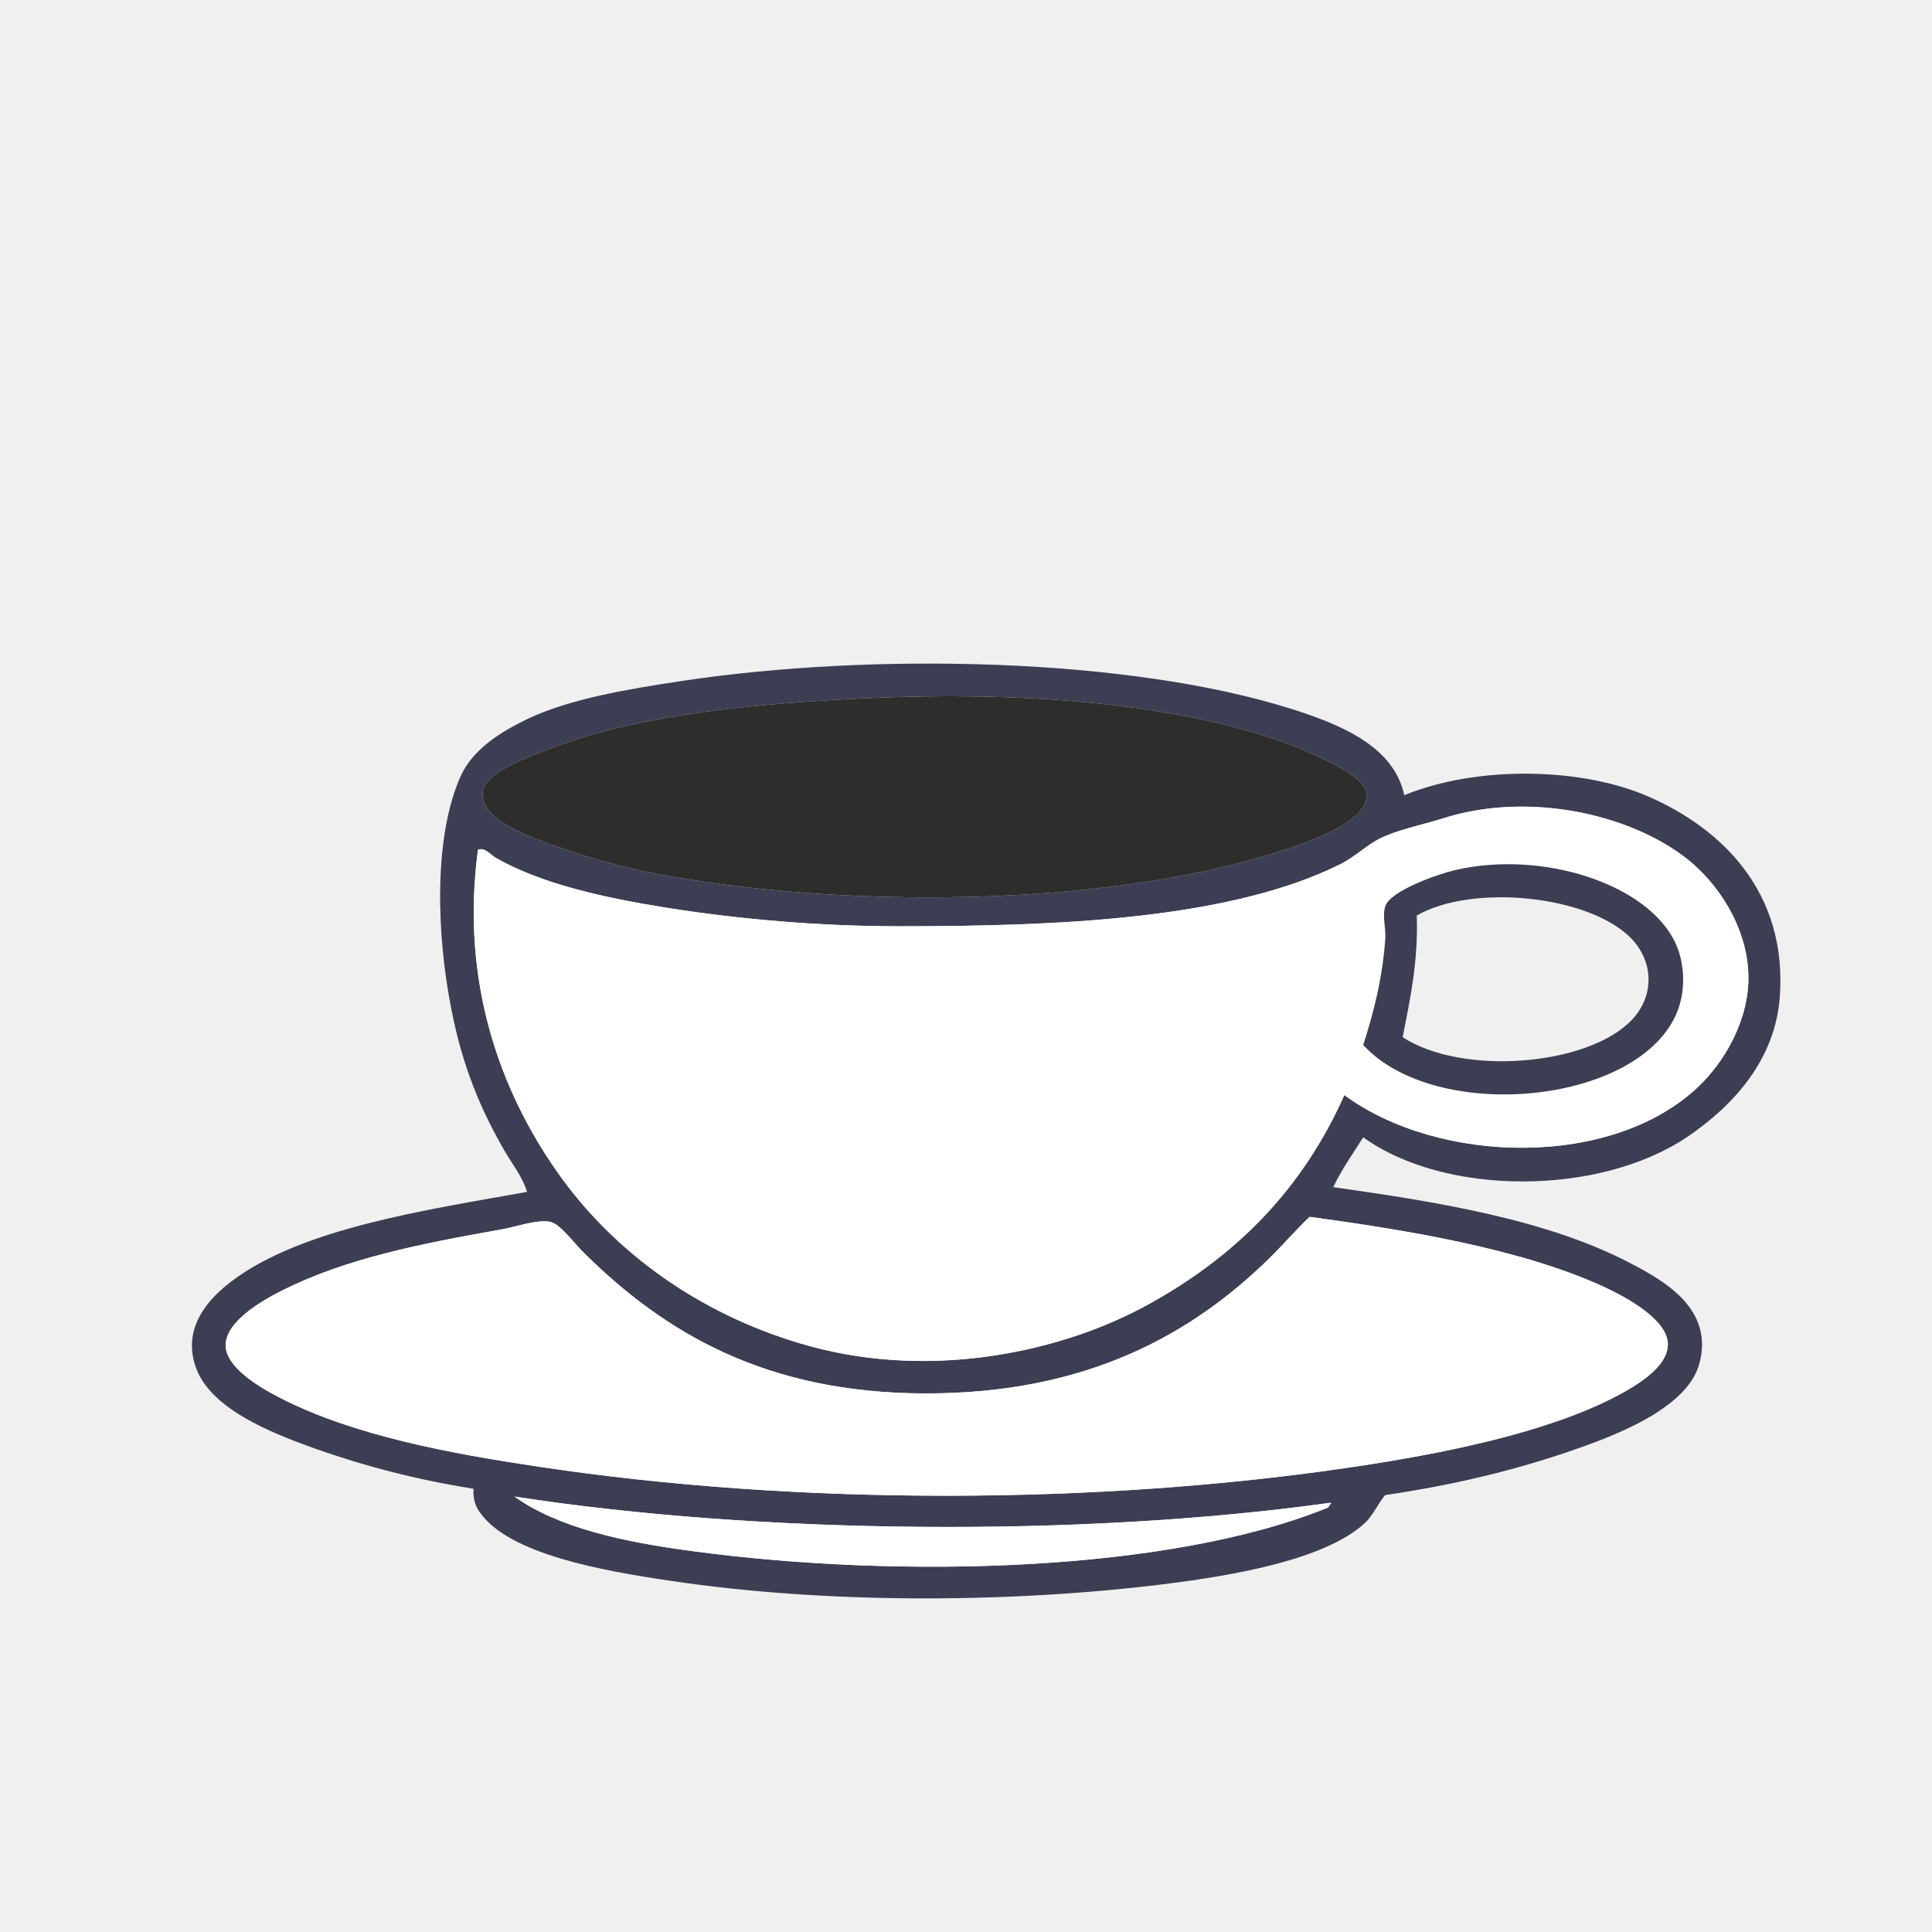
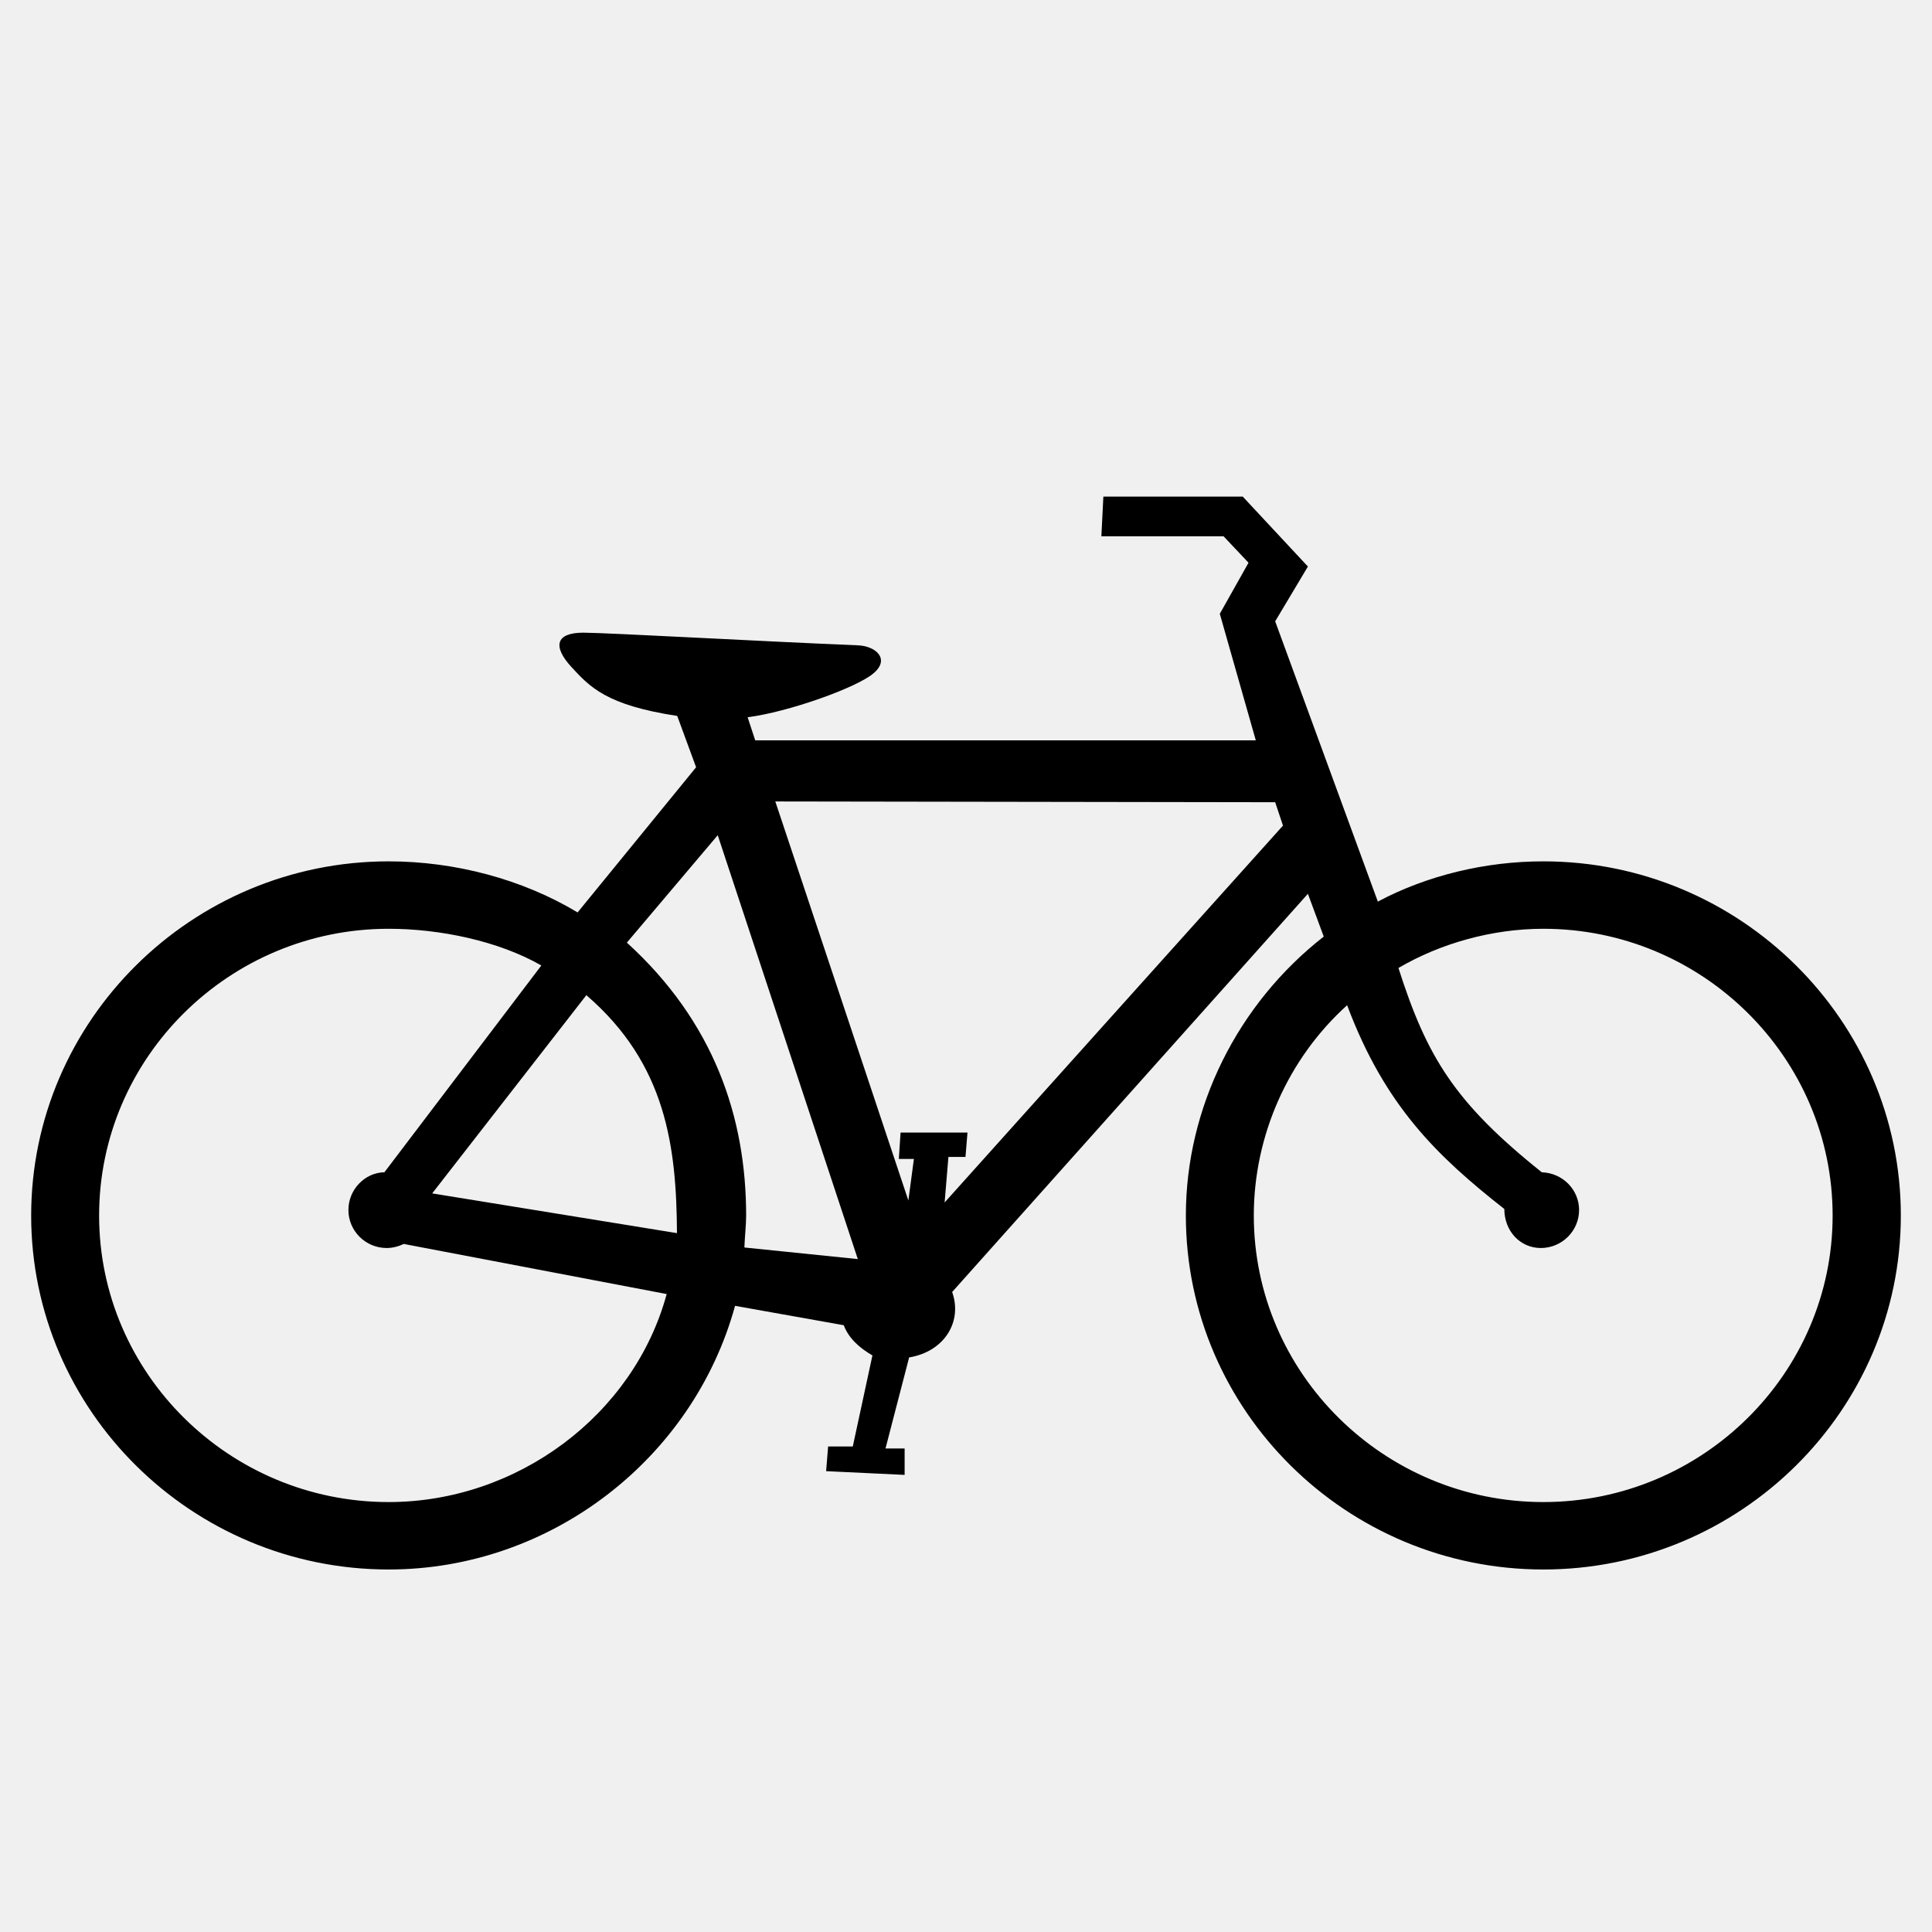
<svg xmlns="http://www.w3.org/2000/svg" width="40" zoomAndPan="magnify" viewBox="0 0 30 30" height="40" preserveAspectRatio="xMidYMid meet" version="1.0">
  <defs>
-     <clipPath id="8b1a30bbc9">
-       <path d="M 2.973 10.305 L 27.652 10.305 L 27.652 24.82 L 2.973 24.82 Z M 2.973 10.305 " clip-rule="nonzero" />
-     </clipPath>
-     <clipPath id="9e260acc7b">
-       <path d="M 7 10.305 L 22 10.305 L 22 14 L 7 14 Z M 7 10.305 " clip-rule="nonzero" />
-     </clipPath>
-     <clipPath id="91b1cd58e5">
-       <path d="M 7 12 L 27.652 12 L 27.652 22 L 7 22 Z M 7 12 " clip-rule="nonzero" />
-     </clipPath>
-     <clipPath id="70ff275c8a">
-       <path d="M 7 23 L 21 23 L 21 24.82 L 7 24.82 Z M 7 23 " clip-rule="nonzero" />
+     <clipPath id="47b8cb7f96">
+       <path d="M 0.484 7.695 L 29.516 7.695 L 29.516 24.387 L 0.484 24.387 Z M 0.484 7.695 " clip-rule="nonzero" />
    </clipPath>
  </defs>
-   <g clip-path="url(#8b1a30bbc9)">
-     <path fill="#3c3e53" d="M 7.988 23.238 C 8.672 23.727 9.688 23.945 10.754 24.086 C 13.98 24.52 18.164 24.414 20.629 23.406 C 20.629 23.383 20.648 23.379 20.652 23.359 C 20.668 23.359 20.68 23.34 20.652 23.336 C 16.789 23.875 11.754 23.824 7.988 23.238 Z M 19.746 19.504 C 18.504 20.734 16.863 21.637 14.383 21.637 C 11.895 21.637 10.32 20.695 9.066 19.453 C 8.914 19.305 8.691 18.988 8.527 18.969 C 8.305 18.941 8.031 19.047 7.789 19.09 C 6.516 19.316 5.383 19.539 4.387 20.035 C 4.074 20.191 3.504 20.52 3.504 20.887 C 3.504 21.23 4.016 21.535 4.359 21.711 C 5.508 22.297 6.996 22.57 8.379 22.777 C 12.387 23.379 17.051 23.371 21.023 22.777 C 22.363 22.578 23.953 22.262 25.039 21.711 C 25.367 21.543 25.914 21.238 25.898 20.859 C 25.879 20.488 25.27 20.152 24.918 19.988 C 23.613 19.383 21.793 19.094 20.336 18.895 C 20.137 19.082 19.938 19.312 19.746 19.504 Z M 26.387 16.859 C 26.762 16.496 27.121 15.902 27.148 15.258 C 27.176 14.496 26.742 13.809 26.289 13.414 C 25.43 12.668 23.781 12.266 22.395 12.711 C 22.059 12.816 21.688 12.887 21.414 13.027 C 21.215 13.129 21.039 13.305 20.824 13.414 C 19.09 14.281 16.41 14.383 13.965 14.383 C 12.703 14.383 11.473 14.273 10.34 14.094 C 9.367 13.938 8.387 13.719 7.691 13.316 C 7.621 13.277 7.531 13.152 7.422 13.195 C 7.148 15.238 7.762 16.926 8.648 18.191 C 9.531 19.453 10.863 20.395 12.422 20.859 C 14.312 21.43 16.344 21.043 17.738 20.305 C 19.172 19.539 20.219 18.477 20.875 17.004 C 22.344 18.086 25.047 18.152 26.387 16.859 Z M 8.625 11.594 C 8.277 11.727 7.527 11.977 7.496 12.297 C 7.453 12.75 8.281 13.016 8.723 13.172 C 9.27 13.367 9.875 13.516 10.414 13.609 C 13.402 14.129 17.367 14.051 19.945 13.195 C 20.348 13.062 21.234 12.758 21.219 12.348 C 21.211 12.137 20.895 11.957 20.605 11.812 C 18.812 10.926 15.961 10.723 13.426 10.844 C 11.754 10.922 9.949 11.094 8.625 11.594 Z M 21.805 12.348 C 22.941 11.883 24.562 11.914 25.602 12.371 C 26.734 12.867 27.754 13.848 27.637 15.477 C 27.566 16.449 26.926 17.164 26.191 17.66 C 24.824 18.574 22.434 18.574 21.168 17.66 C 21.008 17.914 20.836 18.152 20.703 18.434 C 22.301 18.66 24.031 18.934 25.336 19.625 C 25.852 19.895 26.617 20.332 26.387 21.176 C 26.191 21.891 25.023 22.316 24.305 22.559 C 23.414 22.859 22.5 23.07 21.512 23.215 C 21.426 23.297 21.324 23.531 21.191 23.652 C 20.578 24.215 19.18 24.461 18.082 24.598 C 15.664 24.898 12.82 24.906 10.414 24.547 C 9.355 24.391 7.898 24.133 7.449 23.48 C 7.379 23.383 7.344 23.273 7.352 23.117 C 6.473 22.977 5.672 22.77 4.875 22.488 C 4.191 22.242 3.262 21.871 3.039 21.227 C 2.824 20.613 3.242 20.16 3.602 19.891 C 4.684 19.074 6.609 18.789 8.184 18.508 C 8.117 18.281 7.961 18.086 7.84 17.879 C 7.465 17.234 7.18 16.555 7.008 15.668 C 6.781 14.52 6.727 13.008 7.152 12.055 C 7.336 11.645 7.75 11.375 8.207 11.156 C 8.867 10.848 9.738 10.703 10.586 10.574 C 13.539 10.129 17.527 10.207 20.066 11.012 C 20.812 11.25 21.645 11.586 21.805 12.348 " fill-opacity="1" fill-rule="evenodd" />
-   </g>
-   <g clip-path="url(#9e260acc7b)">
-     <path fill="#2d2d2c" d="M 13.426 10.844 C 15.961 10.723 18.812 10.926 20.605 11.812 C 20.895 11.957 21.211 12.137 21.219 12.348 C 21.234 12.758 20.348 13.062 19.945 13.195 C 17.367 14.051 13.402 14.129 10.414 13.609 C 9.875 13.516 9.27 13.367 8.723 13.172 C 8.281 13.016 7.453 12.75 7.496 12.297 C 7.527 11.977 8.277 11.727 8.625 11.594 C 9.949 11.094 11.754 10.922 13.426 10.844 " fill-opacity="1" fill-rule="evenodd" />
-   </g>
-   <g clip-path="url(#91b1cd58e5)">
-     <path fill="#ffffff" d="M 26.02 15.766 C 26.184 15.41 26.164 14.969 26.02 14.652 C 25.594 13.723 23.945 13.195 22.59 13.512 C 22.324 13.574 21.59 13.832 21.512 14.07 C 21.461 14.215 21.52 14.414 21.512 14.555 C 21.473 15.164 21.332 15.723 21.168 16.227 C 22.289 17.441 25.383 17.16 26.02 15.766 Z M 20.875 17.004 C 20.219 18.477 19.172 19.539 17.738 20.305 C 16.344 21.043 14.312 21.43 12.422 20.859 C 10.863 20.395 9.531 19.453 8.648 18.191 C 7.762 16.926 7.148 15.238 7.422 13.195 C 7.531 13.152 7.621 13.277 7.691 13.316 C 8.387 13.719 9.367 13.938 10.34 14.094 C 11.473 14.273 12.703 14.383 13.965 14.383 C 16.41 14.383 19.09 14.281 20.824 13.414 C 21.039 13.305 21.215 13.129 21.414 13.027 C 21.688 12.887 22.059 12.816 22.395 12.711 C 23.781 12.266 25.43 12.668 26.289 13.414 C 26.742 13.809 27.176 14.496 27.148 15.258 C 27.121 15.902 26.762 16.496 26.387 16.859 C 25.047 18.152 22.344 18.086 20.875 17.004 " fill-opacity="1" fill-rule="evenodd" />
-   </g>
-   <path fill="#3c3e53" d="M 25.336 15.84 C 25.699 15.457 25.672 14.934 25.336 14.578 C 24.691 13.906 22.879 13.715 22 14.215 C 22.023 14.941 21.895 15.516 21.781 16.105 C 22.695 16.707 24.652 16.555 25.336 15.84 Z M 21.168 16.227 C 21.332 15.723 21.473 15.164 21.512 14.555 C 21.52 14.414 21.461 14.215 21.512 14.07 C 21.59 13.832 22.324 13.574 22.59 13.512 C 23.945 13.195 25.594 13.723 26.02 14.652 C 26.164 14.969 26.184 15.41 26.02 15.766 C 25.383 17.16 22.289 17.441 21.168 16.227 " fill-opacity="1" fill-rule="evenodd" />
-   <path fill="#ffffff" d="M 20.336 18.895 C 21.793 19.094 23.609 19.383 24.918 19.988 C 25.27 20.152 25.879 20.488 25.898 20.859 C 25.914 21.238 25.367 21.543 25.039 21.711 C 23.953 22.262 22.363 22.578 21.023 22.777 C 17.051 23.371 12.387 23.379 8.379 22.777 C 6.996 22.57 5.508 22.297 4.359 21.711 C 4.012 21.535 3.504 21.23 3.504 20.887 C 3.504 20.52 4.074 20.191 4.387 20.035 C 5.383 19.539 6.512 19.316 7.789 19.09 C 8.027 19.047 8.305 18.941 8.527 18.969 C 8.691 18.988 8.91 19.305 9.066 19.453 C 10.32 20.695 11.895 21.637 14.383 21.637 C 16.863 21.637 18.504 20.734 19.746 19.504 C 19.938 19.312 20.137 19.082 20.336 18.895 " fill-opacity="1" fill-rule="evenodd" />
-   <g clip-path="url(#70ff275c8a)">
-     <path fill="#ffffff" d="M 20.652 23.336 C 20.68 23.34 20.668 23.359 20.652 23.359 C 20.648 23.379 20.629 23.383 20.629 23.406 C 18.164 24.414 13.98 24.52 10.754 24.086 C 9.688 23.945 8.672 23.727 7.988 23.238 C 11.754 23.824 16.789 23.875 20.652 23.336 " fill-opacity="1" fill-rule="evenodd" />
+   <g clip-path="url(#47b8cb7f96)">
+     <path fill="#000000" d="M 10.512 19.148 L 6.711 18.531 L 9.105 15.453 C 10.348 16.523 10.504 17.812 10.512 19.148 Z M 11.559 19.371 C 11.562 19.238 11.586 19.023 11.586 18.875 C 11.586 17.348 11.086 15.867 9.734 14.637 L 11.145 12.969 L 13.32 19.551 Z M 19.922 12.82 L 19.801 12.457 L 12.039 12.445 L 14.105 18.641 L 14.191 17.996 L 13.957 17.996 L 13.984 17.586 L 15.023 17.586 L 14.992 17.965 L 14.727 17.965 L 14.668 18.672 C 14.668 18.672 19.891 12.852 19.922 12.82 Z M 23.359 18.773 C 22.316 17.953 21.504 17.172 20.918 15.609 C 19.996 16.441 19.469 17.641 19.469 18.875 C 19.469 21.324 21.488 23.324 23.965 23.324 C 26.438 23.324 28.457 21.324 28.457 18.875 C 28.457 16.422 26.438 14.422 23.965 14.422 C 23.172 14.422 22.367 14.648 21.715 15.031 C 22.156 16.41 22.586 17.121 23.941 18.203 C 24.27 18.215 24.52 18.477 24.52 18.789 C 24.52 19.113 24.254 19.379 23.926 19.379 C 23.602 19.379 23.359 19.113 23.359 18.773 Z M 10.352 20.094 C 9.844 21.969 8.035 23.324 6.035 23.324 C 3.559 23.324 1.539 21.324 1.539 18.875 C 1.539 16.422 3.559 14.422 6.035 14.422 C 6.824 14.422 7.738 14.609 8.406 14.992 L 5.969 18.203 C 5.668 18.207 5.41 18.469 5.41 18.789 C 5.41 19.113 5.676 19.379 6.004 19.379 C 6.094 19.379 6.188 19.355 6.27 19.316 Z M 21.395 14 L 19.801 9.648 L 20.309 8.797 L 19.297 7.711 L 17.133 7.711 L 17.102 8.328 L 19 8.328 L 19.387 8.738 L 18.941 9.531 L 19.5 11.496 L 11.727 11.496 L 11.609 11.137 C 12.234 11.059 13.312 10.676 13.566 10.453 C 13.824 10.234 13.602 10.027 13.309 10.02 C 11.773 9.957 9.492 9.828 9.059 9.824 C 8.625 9.824 8.582 10.039 8.871 10.355 C 9.16 10.668 9.414 10.949 10.516 11.117 L 10.809 11.914 L 8.969 14.168 C 8.105 13.648 7.055 13.375 6.035 13.375 C 2.977 13.375 0.484 15.848 0.484 18.875 C 0.484 21.902 2.977 24.371 6.035 24.371 C 8.551 24.371 10.762 22.652 11.414 20.277 L 13.102 20.578 C 13.176 20.777 13.344 20.93 13.547 21.047 L 13.242 22.461 L 12.859 22.461 L 12.828 22.844 L 14.047 22.902 L 14.047 22.492 L 13.75 22.492 L 14.117 21.078 C 14.664 20.988 14.949 20.523 14.785 20.062 L 20.309 13.879 L 20.555 14.543 C 19.215 15.59 18.414 17.199 18.414 18.875 C 18.414 21.902 20.906 24.371 23.965 24.371 C 27.023 24.371 29.516 21.902 29.516 18.875 C 29.516 15.848 27.023 13.375 23.965 13.375 C 23.074 13.375 22.164 13.59 21.395 14 Z M 21.395 14 " fill-opacity="1" fill-rule="evenodd" />
  </g>
</svg>
